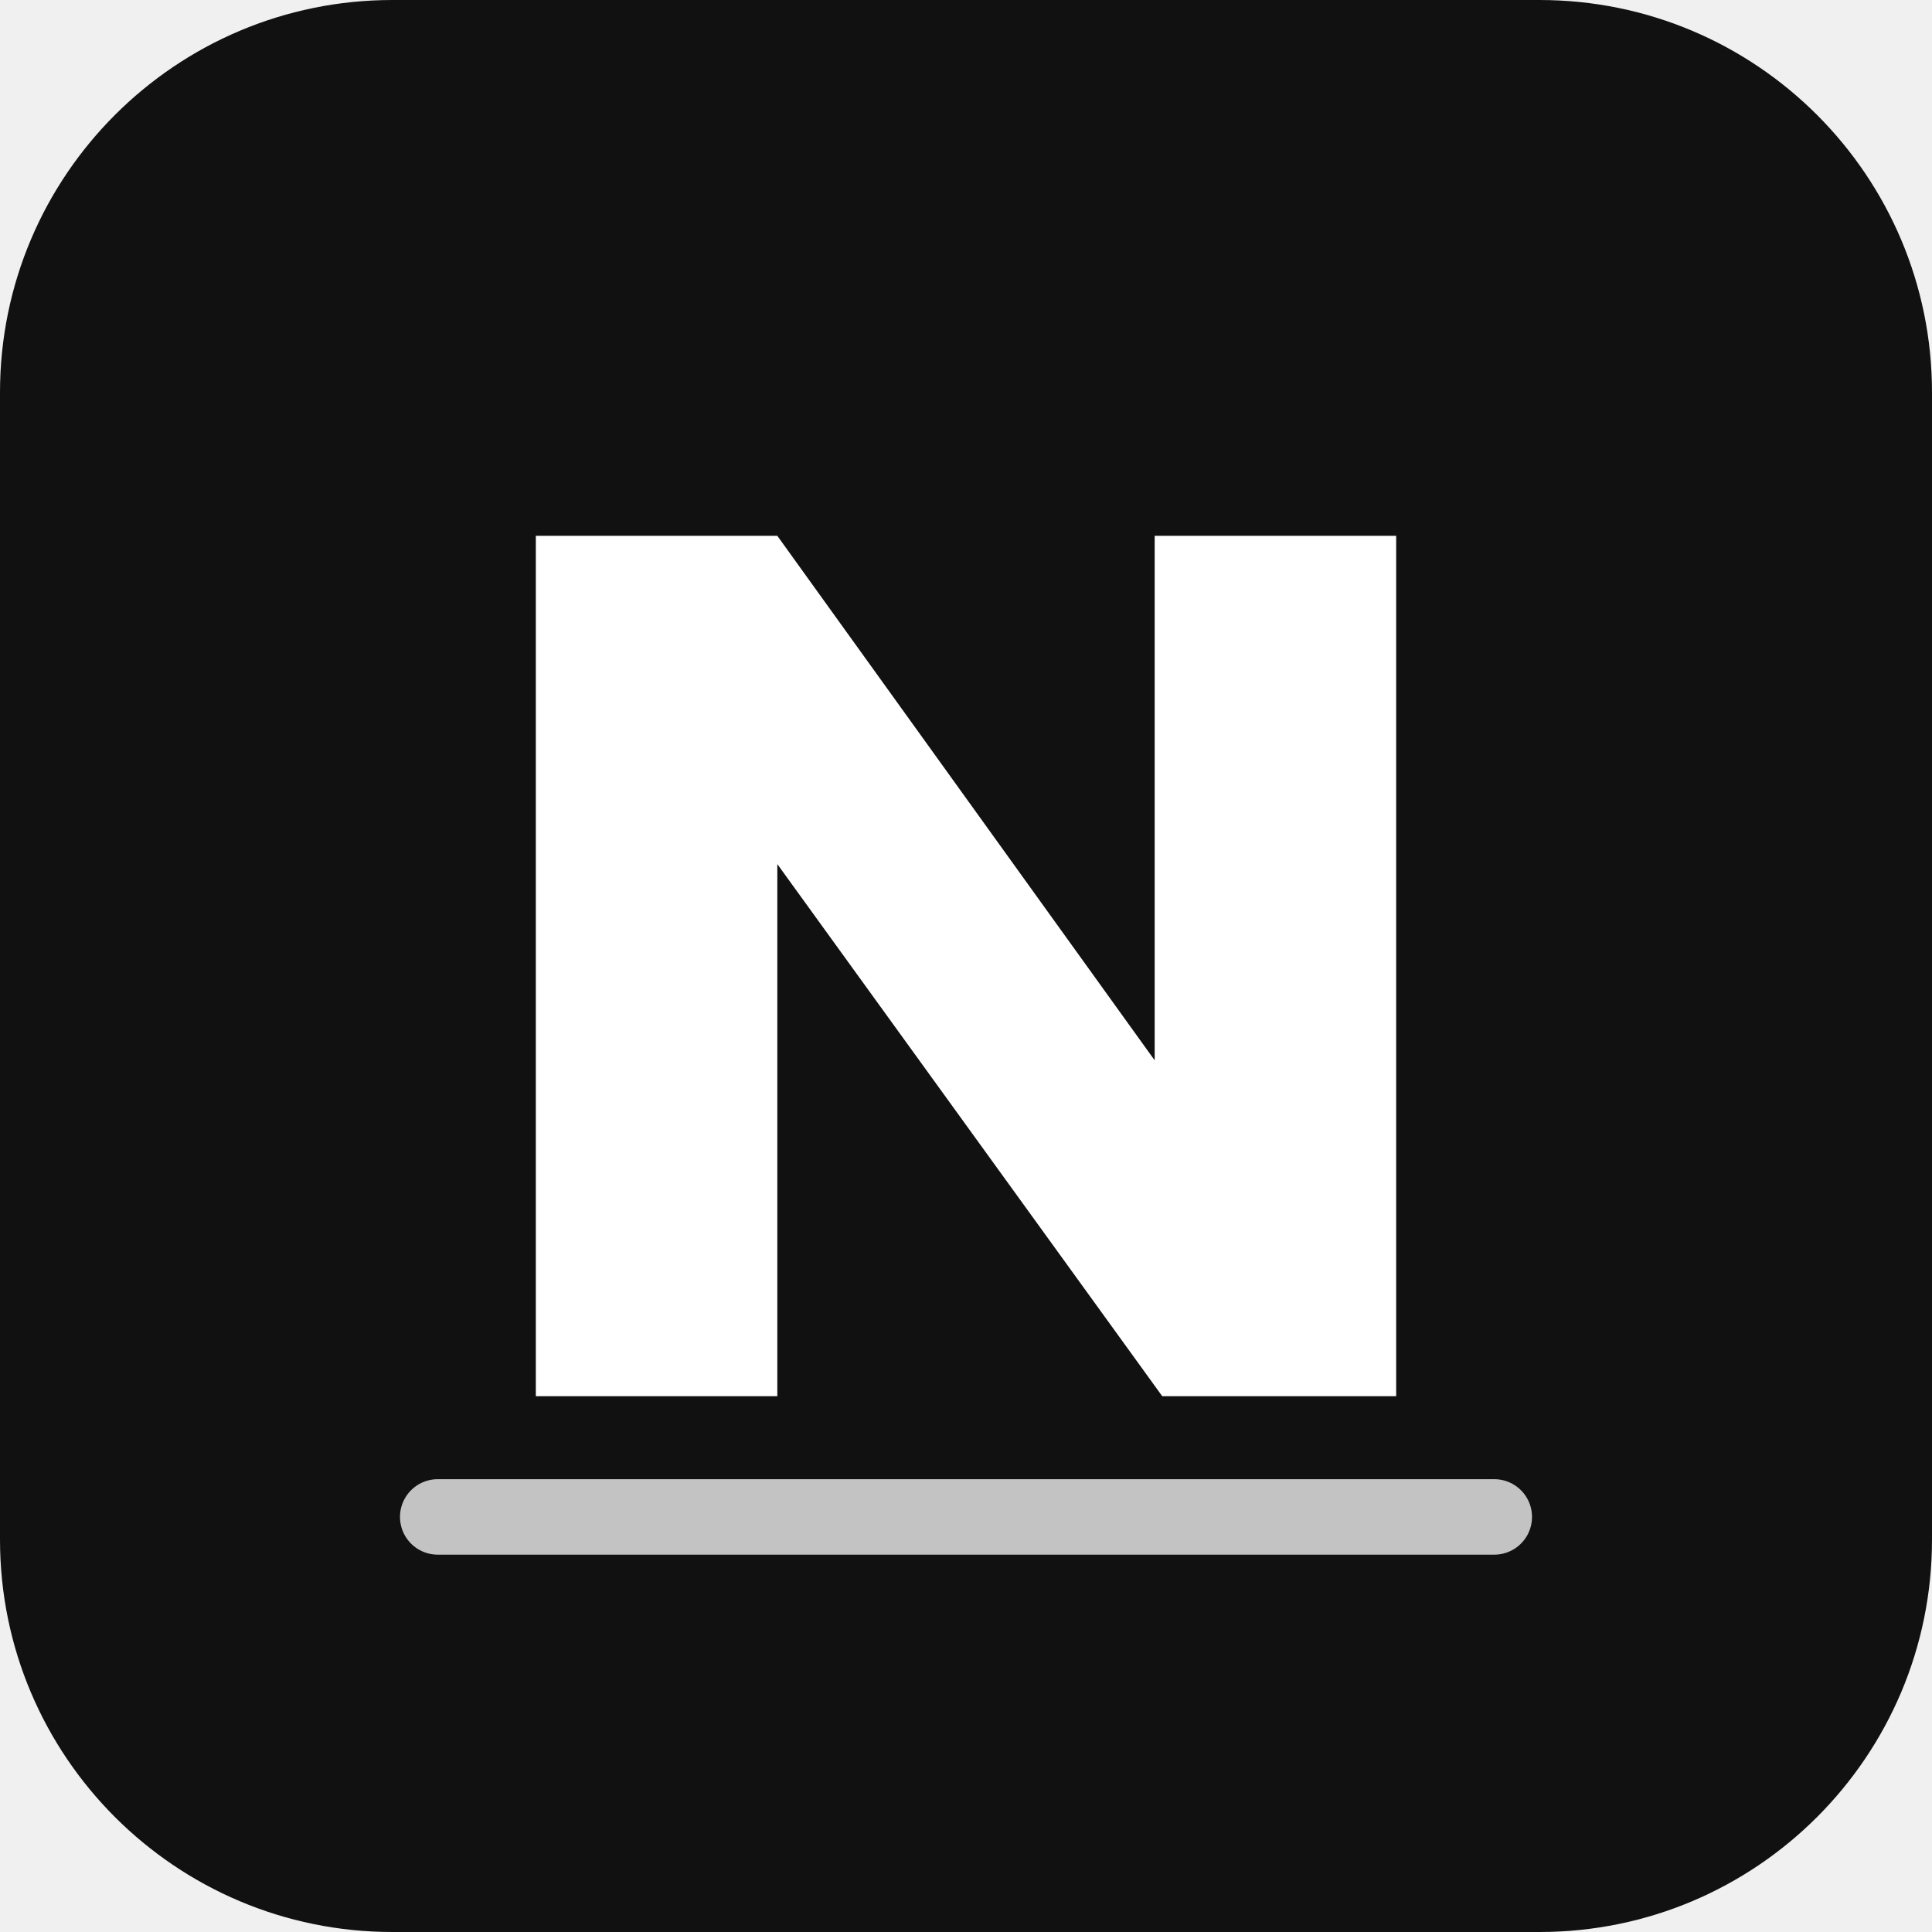
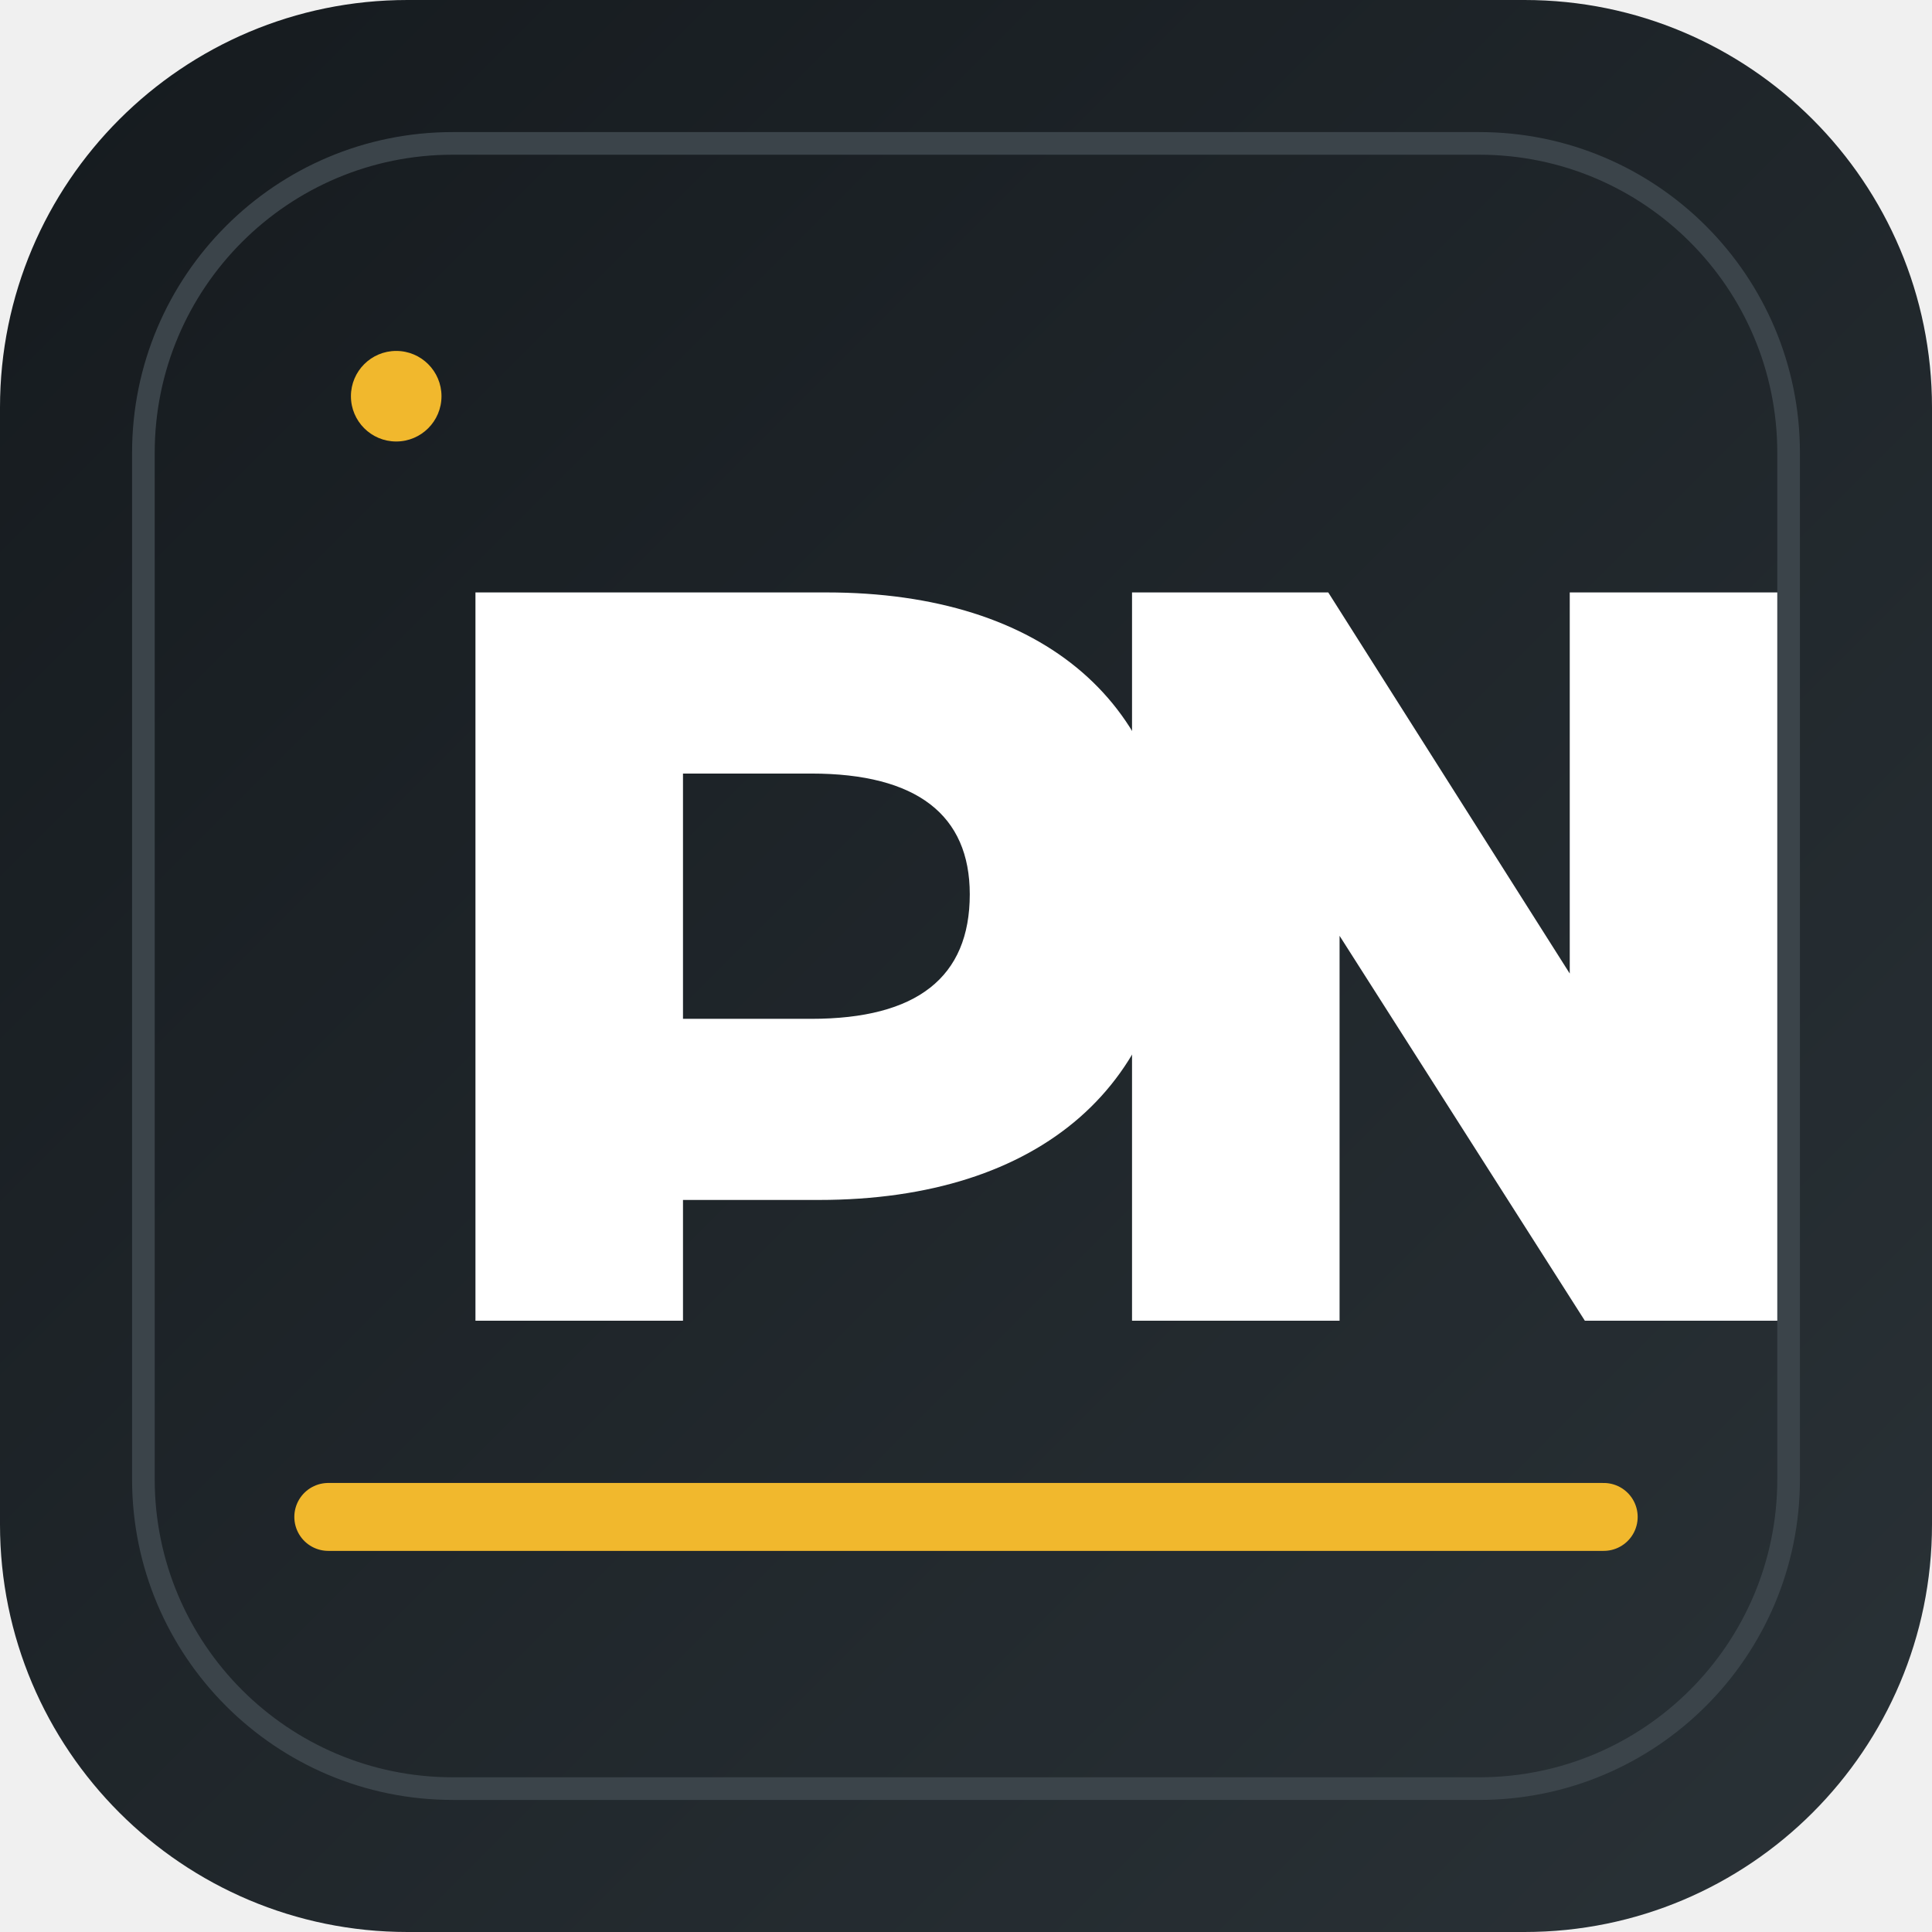
<svg xmlns="http://www.w3.org/2000/svg" viewBox="0 0 512 512">
-   <rect width="512" height="512" rx="104" fill="#111111" />
-   <path d="M142 370V142h64l100 139V142h64v228h-62L206 229v141h-64z" fill="#ffffff" />
-   <path d="M116 402h280" stroke="#ffffff" stroke-width="20" stroke-linecap="round" opacity=".75" />
+   <defs>
+     <linearGradient id="g" x1="0" y1="0" x2="1" y2="1">
+       <stop offset="0" stop-color="#151a1e" />
+       <stop offset="1" stop-color="#2a3237" />
+     </linearGradient>
+   </defs>
+   <rect width="512" height="512" rx="108" fill="url(#g)" />
+   <rect x="38" y="38" width="436" height="436" rx="82" fill="none" stroke="#3b444a" stroke-width="6" />
+   <path d="M126 350V157h93c58 0 92 30 92 79 0 51-35 82-94 82h-36v32h-55zm55-80h34c28 0 42-11 42-33 0-21-14-32-42-32h-34v65z" fill="#ffffff" />
+   <path d="M300 350V157h52l64 101V157h55v193h-51l-65-102v102h-55z" fill="#ffffff" />
+   <path d="M87 402H425" stroke="#f1b82d" stroke-width="18" stroke-linecap="round" />
+   <circle cx="105" cy="105" r="12" fill="#f1b82d" />
</svg>
